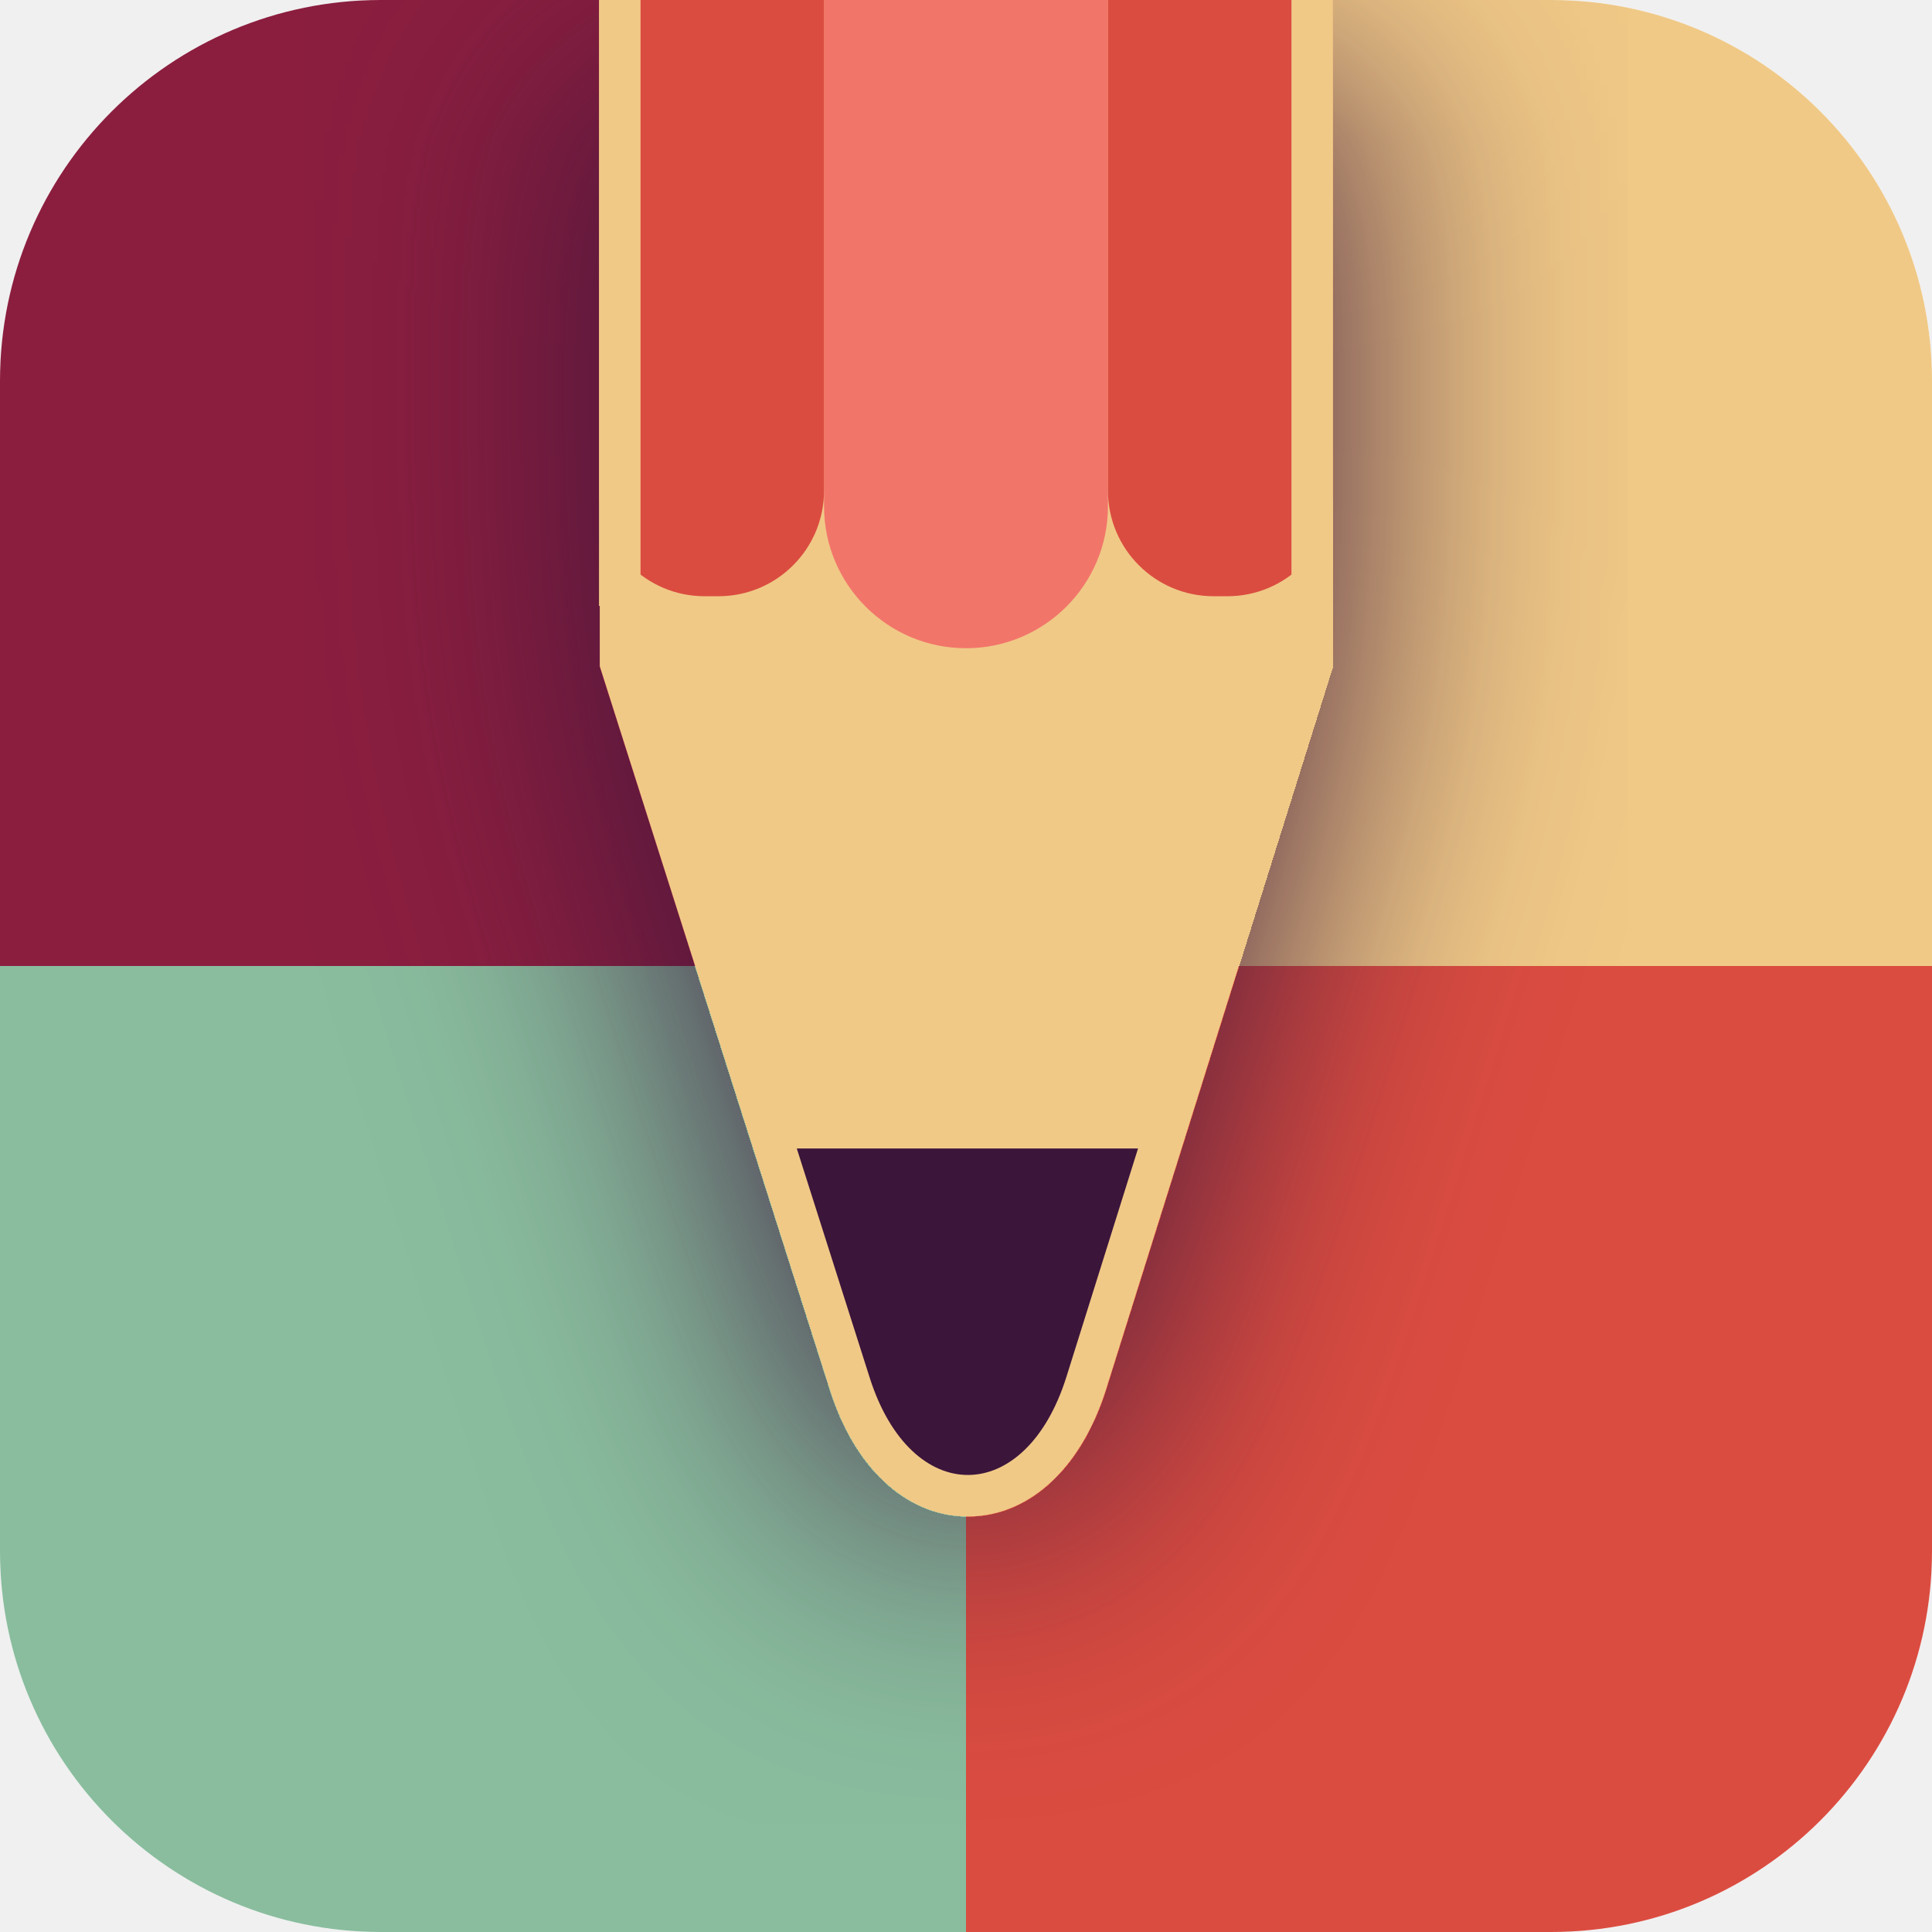
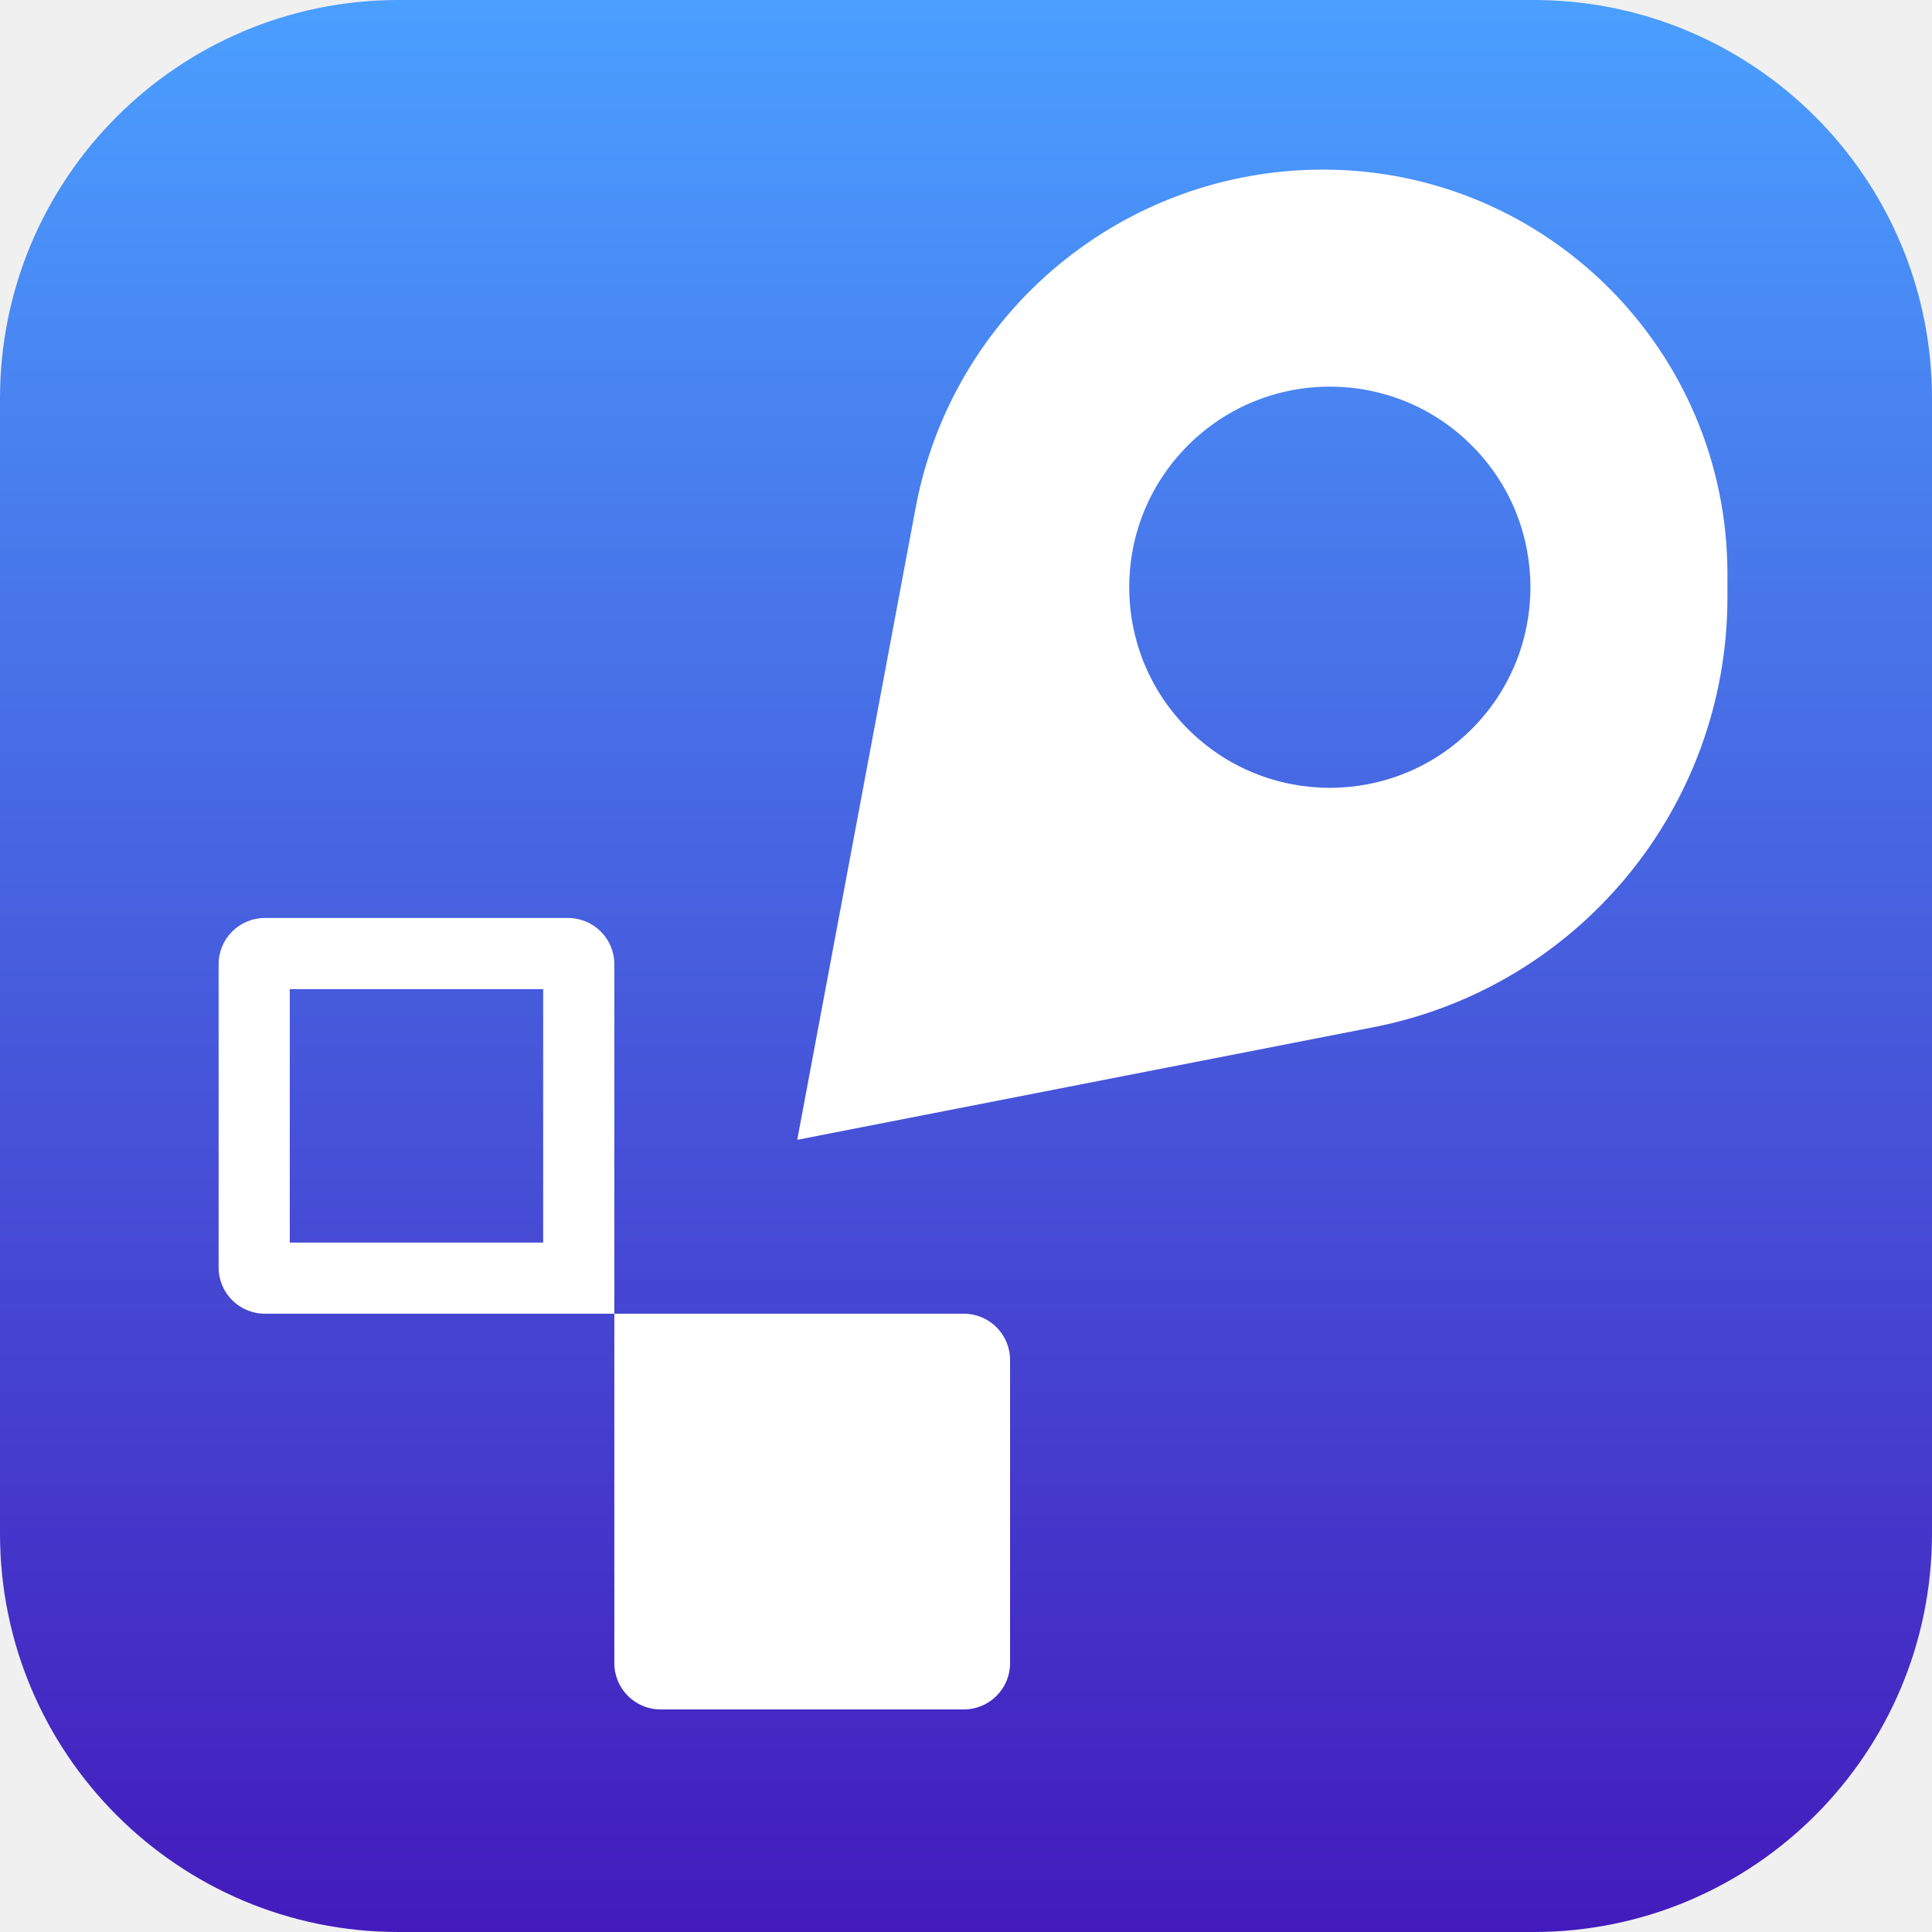
- <svg xmlns="http://www.w3.org/2000/svg" width="558" height="558" viewBox="0 0 558 558" fill="none">
-   <g clip-path="url(#clip0_1_3)">
-     <rect width="558" height="558" rx="110" fill="white" />
-     <rect width="279" height="279" fill="#8B1E3F" />
-     <rect y="279" width="279" height="279" fill="#89BD9E" />
-     <rect x="279" width="279" height="279" fill="#F0C987" />
-     <rect x="279" y="279" width="279" height="279" fill="#DB4C40" />
-     <g filter="url(#filter0_d_1_3)">
-       <path d="M378.686 192.337L378.961 191.46V190.541V-492.742C378.961 -515.83 373.229 -537.019 363.645 -552.632C354.122 -568.146 340.169 -579 323.697 -579H234.487C218.015 -579 204.061 -568.146 194.539 -552.632C184.955 -537.019 179.223 -515.83 179.223 -492.742L179.223 190.541V191.473L179.505 192.36L226.773 340.948L245.467 399.714C251.827 419.707 264.669 432.07 279.677 432C294.668 431.929 307.451 419.466 313.738 399.423L332.085 340.925L378.686 192.337Z" fill="#F0C987" stroke="#F0C987" stroke-width="12" />
-       <path d="M232.49 339.129L251.184 397.895C263.144 435.491 296.186 435.335 308.013 397.627L326.359 339.129L328.688 331.705H230.129L232.49 339.129Z" fill="#3C153B" />
-       <rect x="238" y="-130.79" width="82" height="318.009" rx="41" fill="#F2756A" />
-       <path d="M173 -145.803L238 -145.803L238 141.705C238 158.55 224.345 172.205 207.5 172.205H203.5C186.655 172.205 173 158.55 173 141.705L173 -145.803Z" fill="#DB4C40" />
-       <path d="M320 -145.803L385 -145.803V141.705C385 158.55 371.345 172.205 354.5 172.205H350.5C333.655 172.205 320 158.55 320 141.705L320 -145.803Z" fill="#DB4C40" />
-     </g>
-     <rect x="173" y="-60" width="12" height="235" fill="#F0C987" />
-     <rect x="373" y="-60" width="12" height="235" fill="#F0C987" />
-   </g>
+ <svg xmlns="http://www.w3.org/2000/svg" width="543" height="543" viewBox="0 0 543 543" fill="none">
+   <rect width="543" height="543" rx="112" fill="url(#paint0_linear_101_2)" />
+   <path fill-rule="evenodd" clip-rule="evenodd" d="M485.507 161.341C485.507 98.561 434.613 47.667 371.833 47.667C315.776 47.667 267.672 87.597 257.35 142.694L224.068 320.351L385.976 288.715C443.79 277.419 485.507 226.761 485.507 167.854L485.507 161.341ZM333.886 204.91C355.905 226.929 391.603 226.929 413.622 204.91C435.64 182.892 435.64 147.193 413.622 125.175C391.603 103.156 355.905 103.156 333.886 125.175C311.868 147.193 311.868 182.892 333.886 204.91Z" fill="white" />
+   <mask id="path-3-inside-1_101_2" fill="white">
+     <path d="M61.443 271.007C61.443 263.827 67.263 258.007 74.443 258.007H159.663C166.843 258.007 172.663 263.827 172.663 271.007V369.227H74.443C67.263 369.227 61.443 363.407 61.443 356.227V271.007Z" />
+   </mask>
+   <path d="M61.443 271.007C61.443 263.827 67.263 258.007 74.443 258.007H159.663C166.843 258.007 172.663 263.827 172.663 271.007V369.227H74.443C67.263 369.227 61.443 363.407 61.443 356.227V271.007Z" stroke="white" stroke-width="40" mask="url(#path-3-inside-1_101_2)" />
+   <path d="M172.663 369.227H270.884C278.064 369.227 283.884 375.047 283.884 382.227V467.448C283.884 474.627 278.064 480.448 270.884 480.448H185.663C178.484 480.448 172.663 474.627 172.663 467.448V369.227Z" fill="white" />
  <defs>
-     <filter id="filter0_d_1_3" x="88" y="-666" width="382" height="1193" filterUnits="userSpaceOnUse" color-interpolation-filters="sRGB">
-       <feFlood flood-opacity="0" result="BackgroundImageFix" />
-       <feColorMatrix in="SourceAlpha" type="matrix" values="0 0 0 0 0 0 0 0 0 0 0 0 0 0 0 0 0 0 127 0" result="hardAlpha" />
-       <feOffset dy="4" />
-       <feGaussianBlur stdDeviation="42.5" />
-       <feComposite in2="hardAlpha" operator="out" />
-       <feColorMatrix type="matrix" values="0 0 0 0 0.235 0 0 0 0 0.082 0 0 0 0 0.231 0 0 0 1 0" />
-       <feBlend mode="normal" in2="BackgroundImageFix" result="effect1_dropShadow_1_3" />
-       <feBlend mode="normal" in="SourceGraphic" in2="effect1_dropShadow_1_3" result="shape" />
-     </filter>
-     <clipPath id="clip0_1_3">
-       <rect width="558" height="558" rx="110" fill="white" />
-     </clipPath>
+     <linearGradient id="paint0_linear_101_2" x1="271.5" y1="0" x2="271.5" y2="543" gradientUnits="userSpaceOnUse">
+       <stop stop-color="#4A9FFF" />
+       <stop offset="1" stop-color="#431BBC" />
+     </linearGradient>
  </defs>
</svg>
